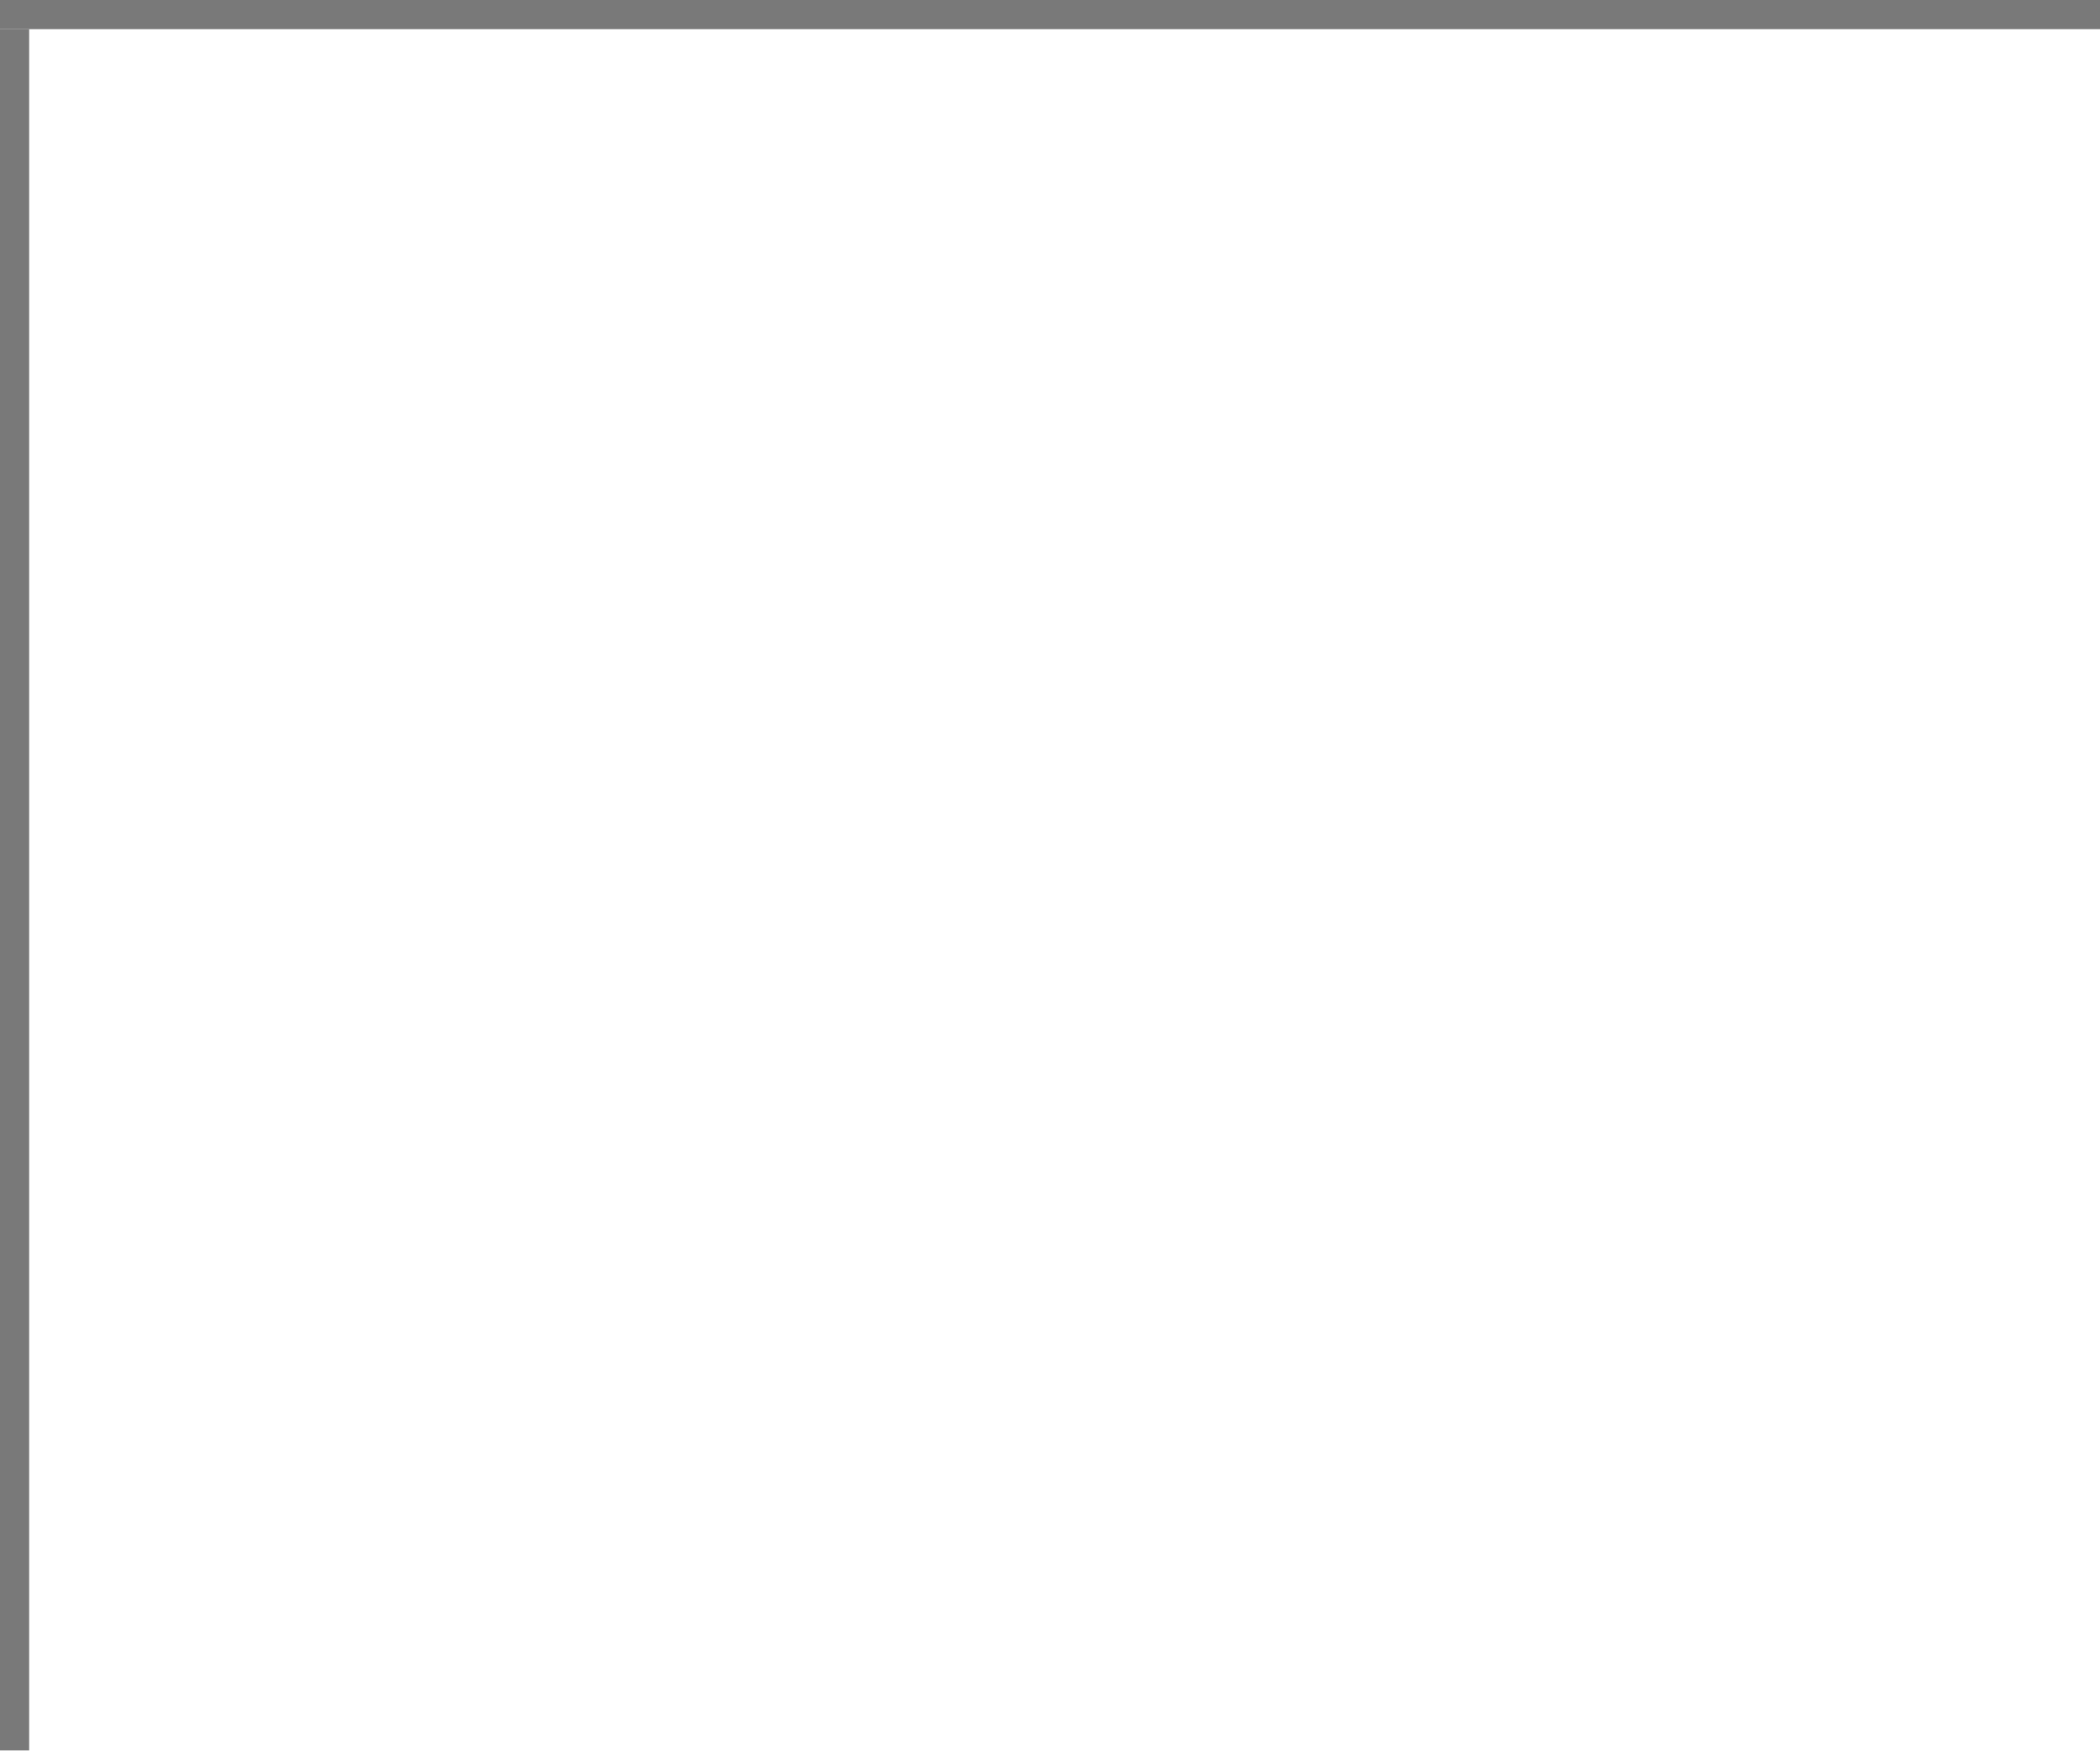
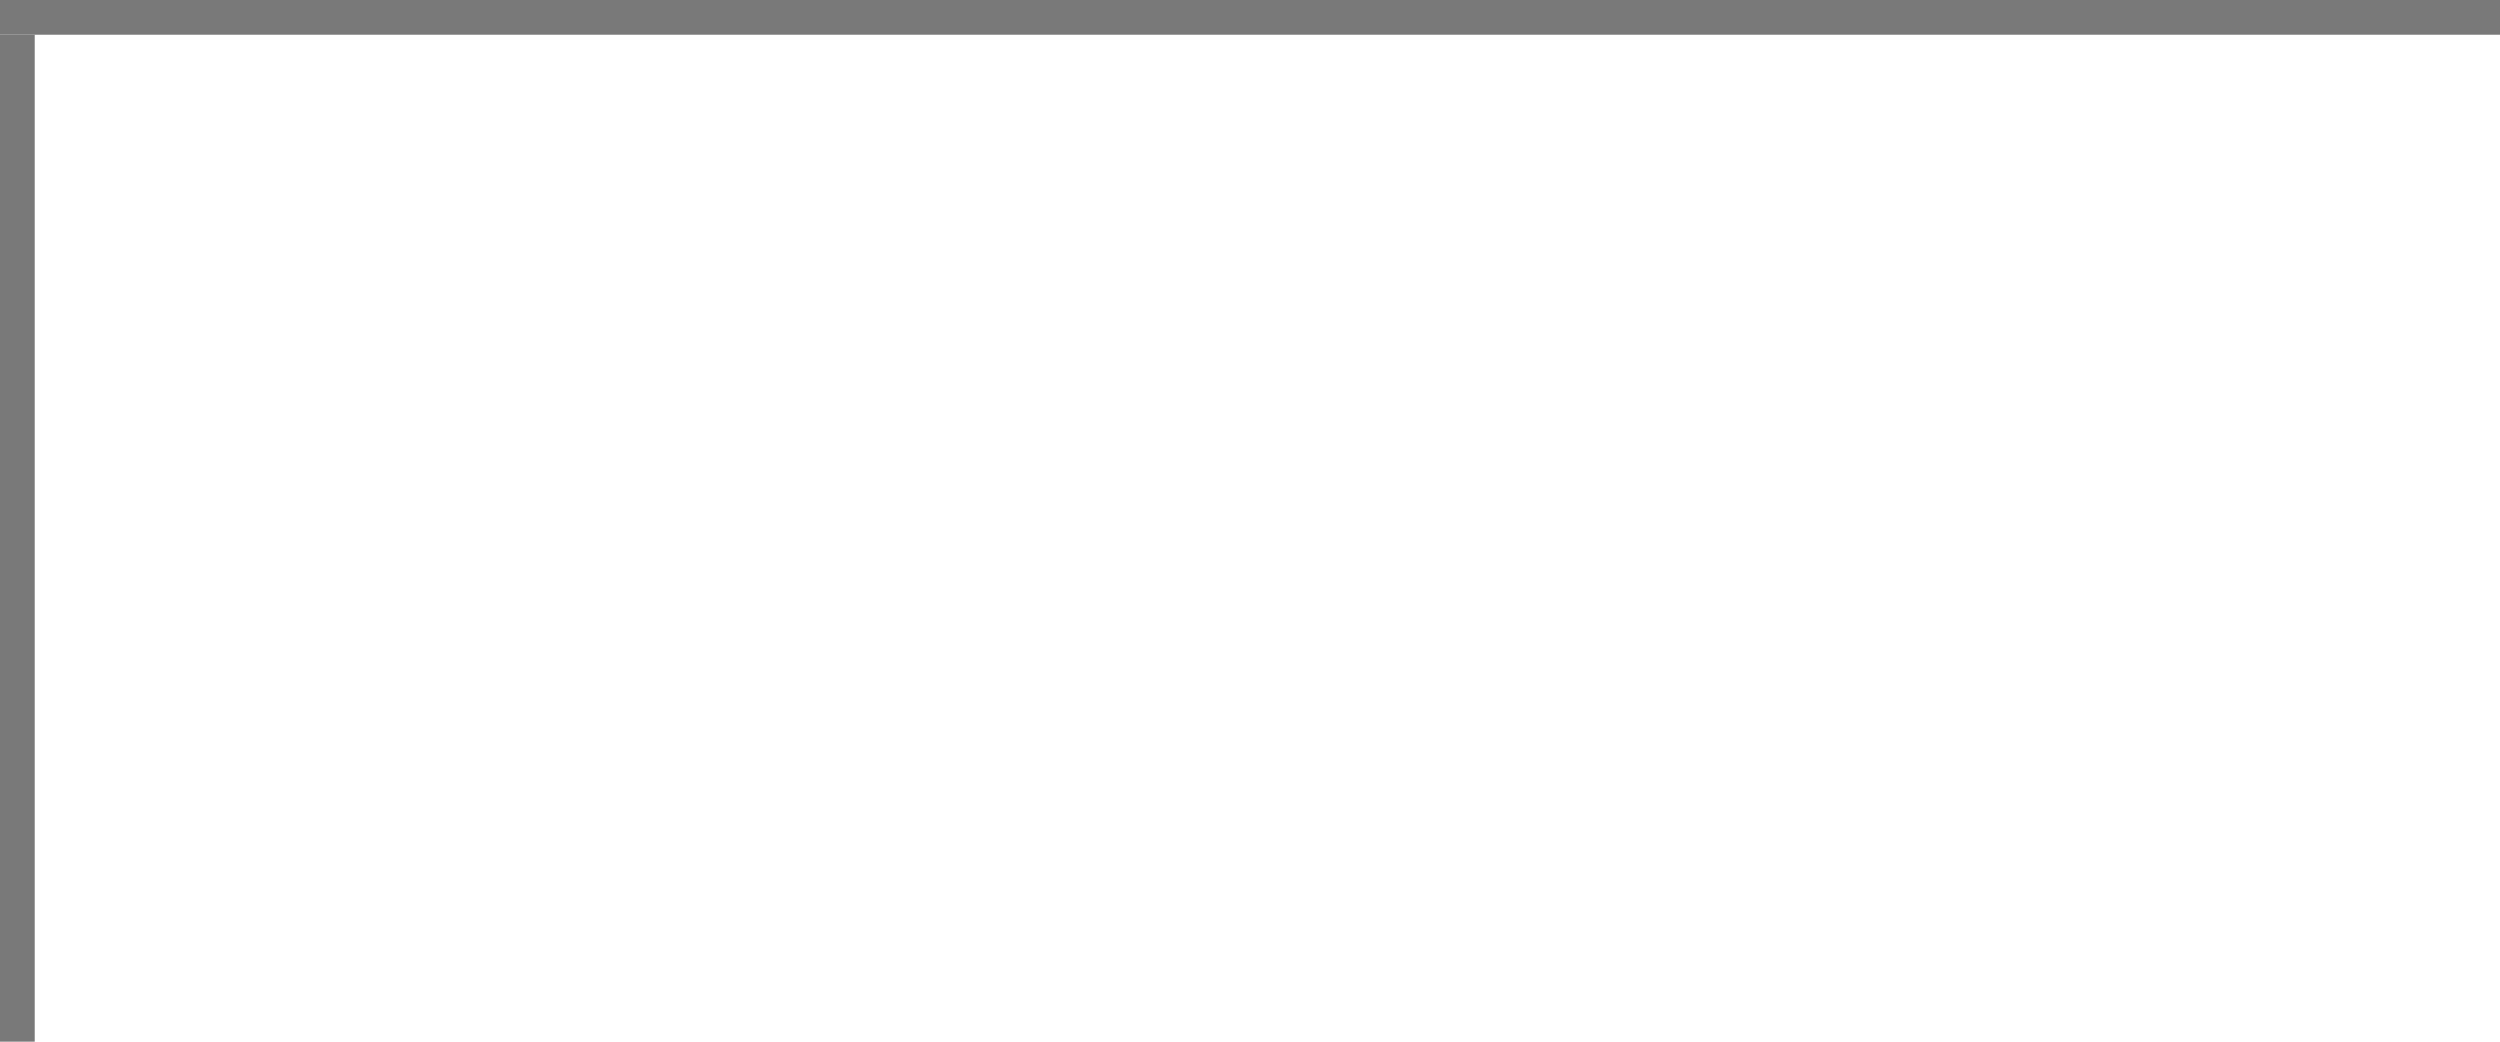
- <svg xmlns="http://www.w3.org/2000/svg" version="1.1" width="72px" height="60px" viewBox="477 30 72 60">
-   <path d="M 1 1  L 72 1  L 72 60  L 1 60  L 1 1  Z " fill-rule="nonzero" fill="rgba(255, 255, 255, 1)" stroke="none" transform="matrix(1 0 0 1 477 30 )" class="fill" />
-   <path d="M 0.5 1  L 0.5 60  " stroke-width="1" stroke-dasharray="0" stroke="rgba(121, 121, 121, 1)" fill="none" transform="matrix(1 0 0 1 477 30 )" class="stroke" />
-   <path d="M 0 0.5  L 72 0.5  " stroke-width="1" stroke-dasharray="0" stroke="rgba(121, 121, 121, 1)" fill="none" transform="matrix(1 0 0 1 477 30 )" class="stroke" />
+ <svg xmlns="http://www.w3.org/2000/svg" version="1.1" width="72px" height="30px" viewBox="477 0 72 30">
+   <path d="M 1 1  L 72 1  L 72 30  L 1 30  L 1 1  Z " fill-rule="nonzero" fill="rgba(255, 255, 255, 1)" stroke="none" transform="matrix(1 0 0 1 477 0 )" class="fill" />
+   <path d="M 0.5 1  L 0.5 30  " stroke-width="1" stroke-dasharray="0" stroke="rgba(121, 121, 121, 1)" fill="none" transform="matrix(1 0 0 1 477 0 )" class="stroke" />
+   <path d="M 0 0.5  L 72 0.5  " stroke-width="1" stroke-dasharray="0" stroke="rgba(121, 121, 121, 1)" fill="none" transform="matrix(1 0 0 1 477 0 )" class="stroke" />
</svg>
